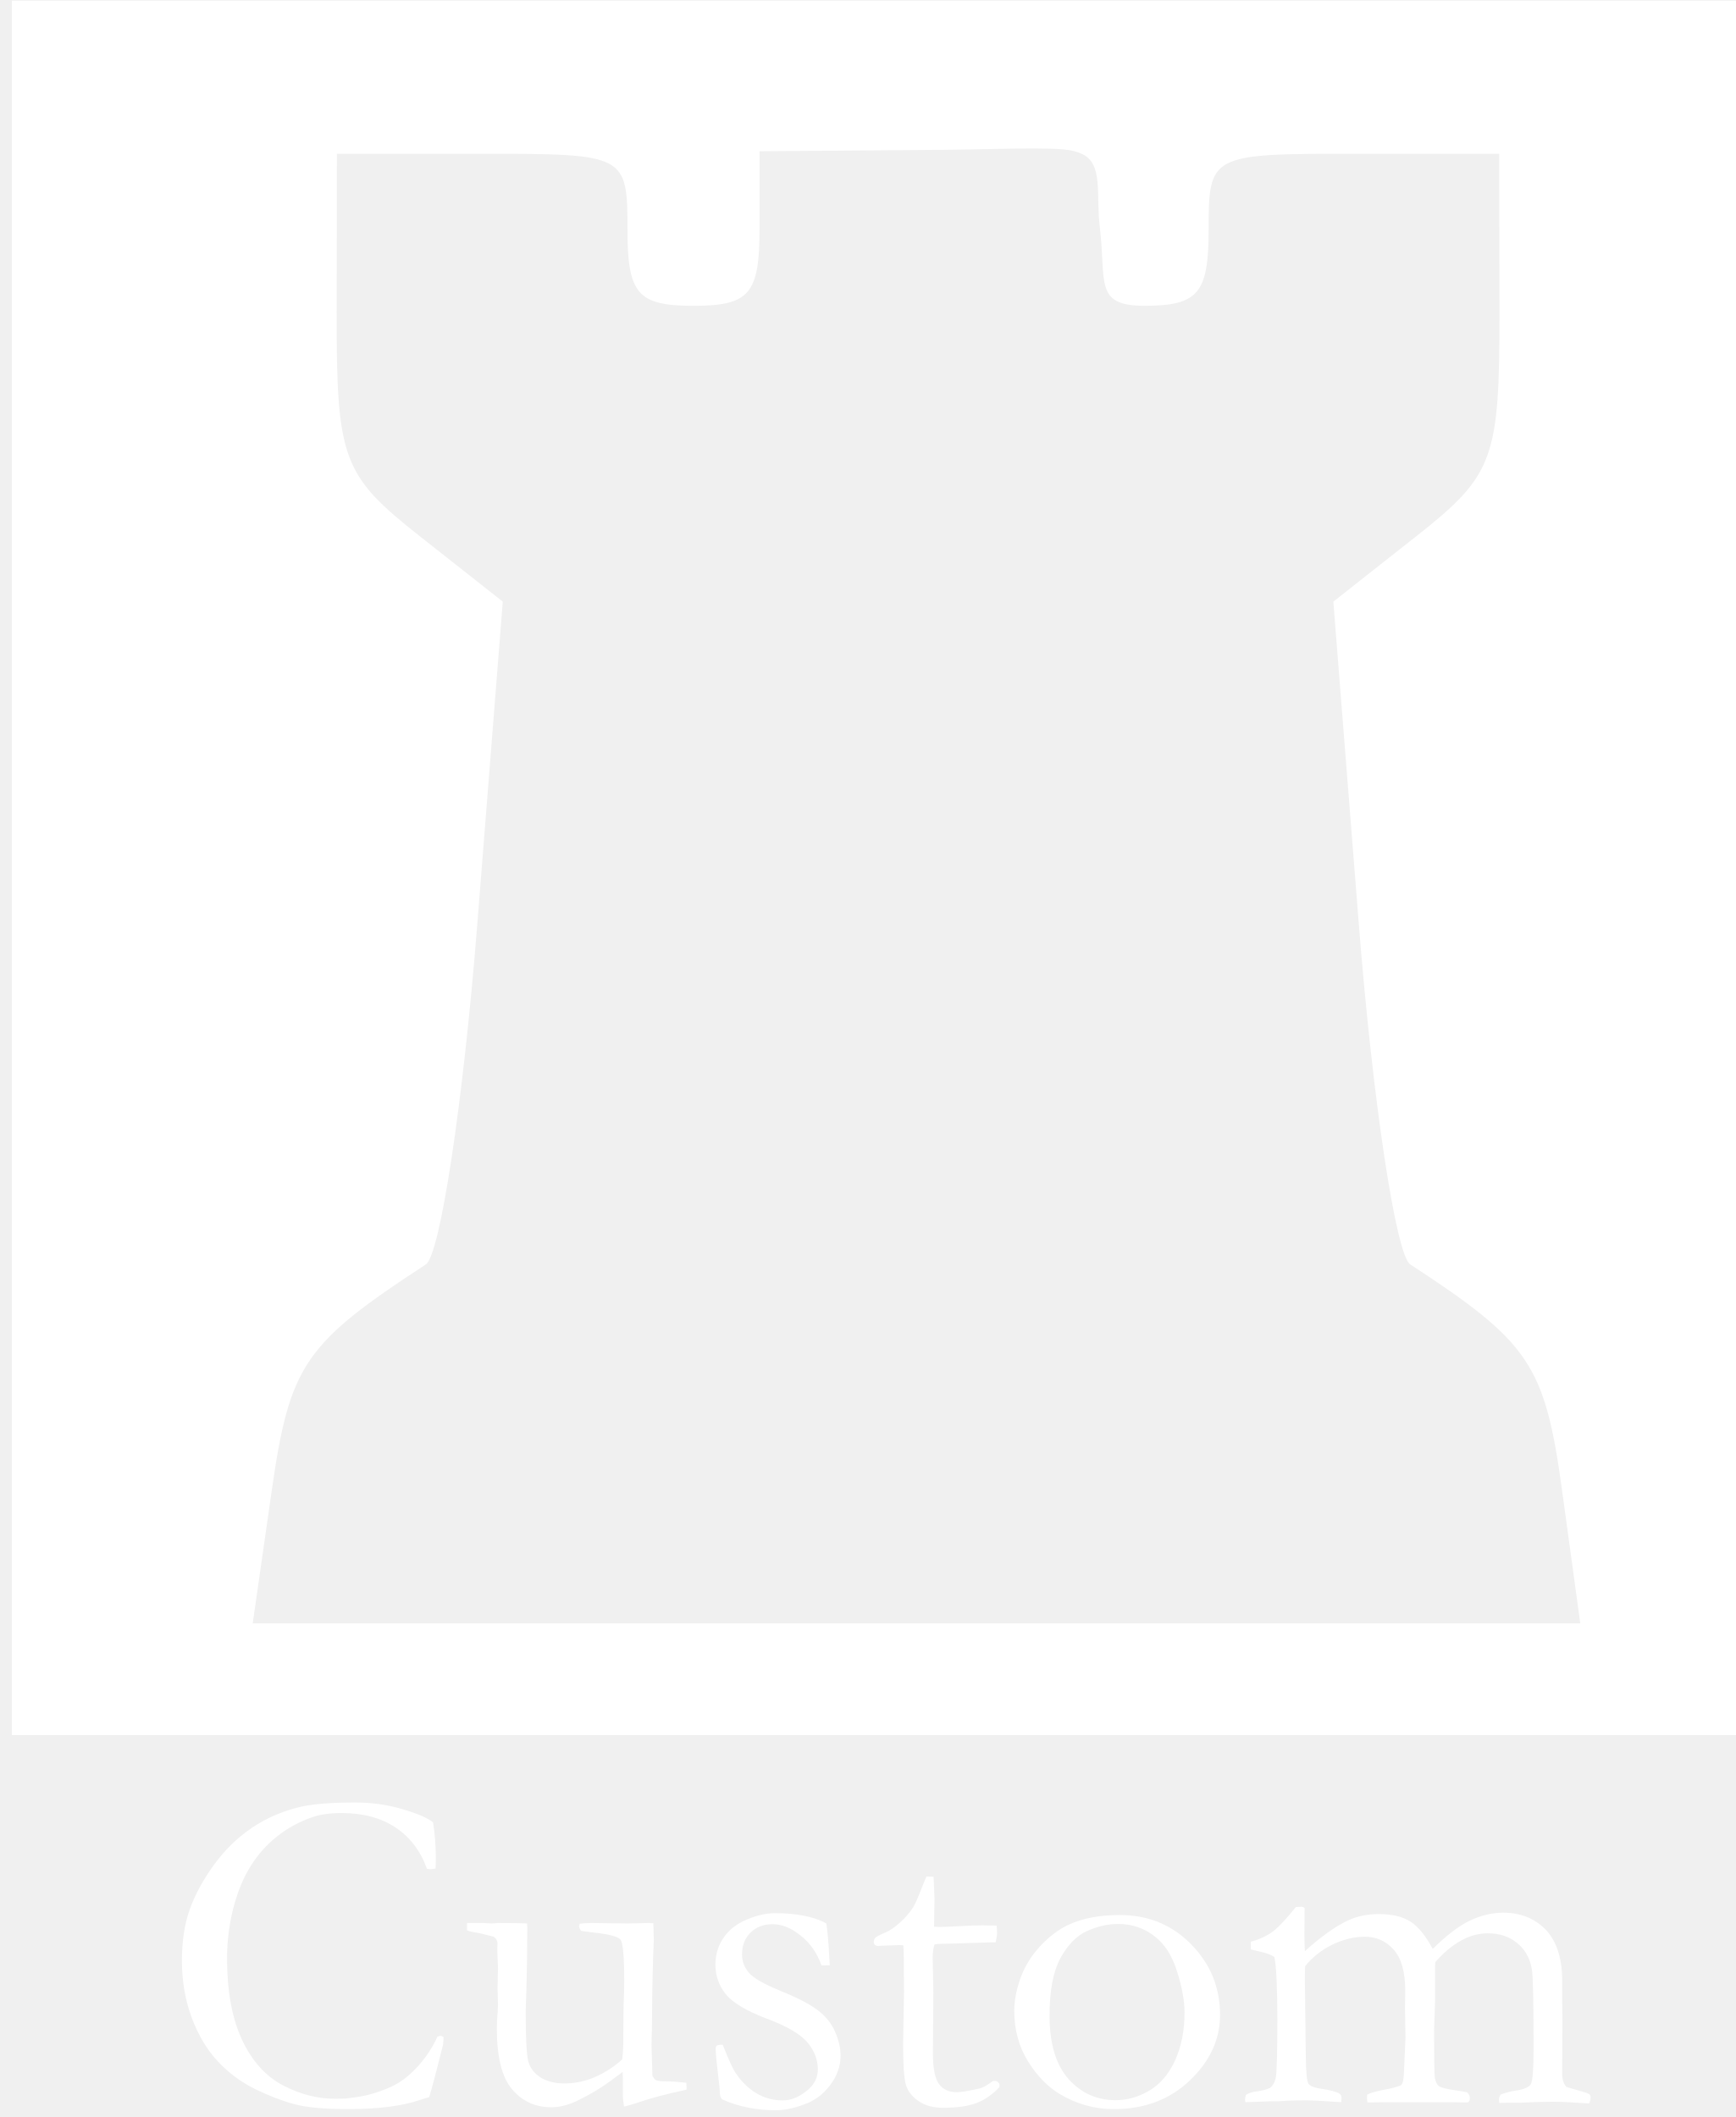
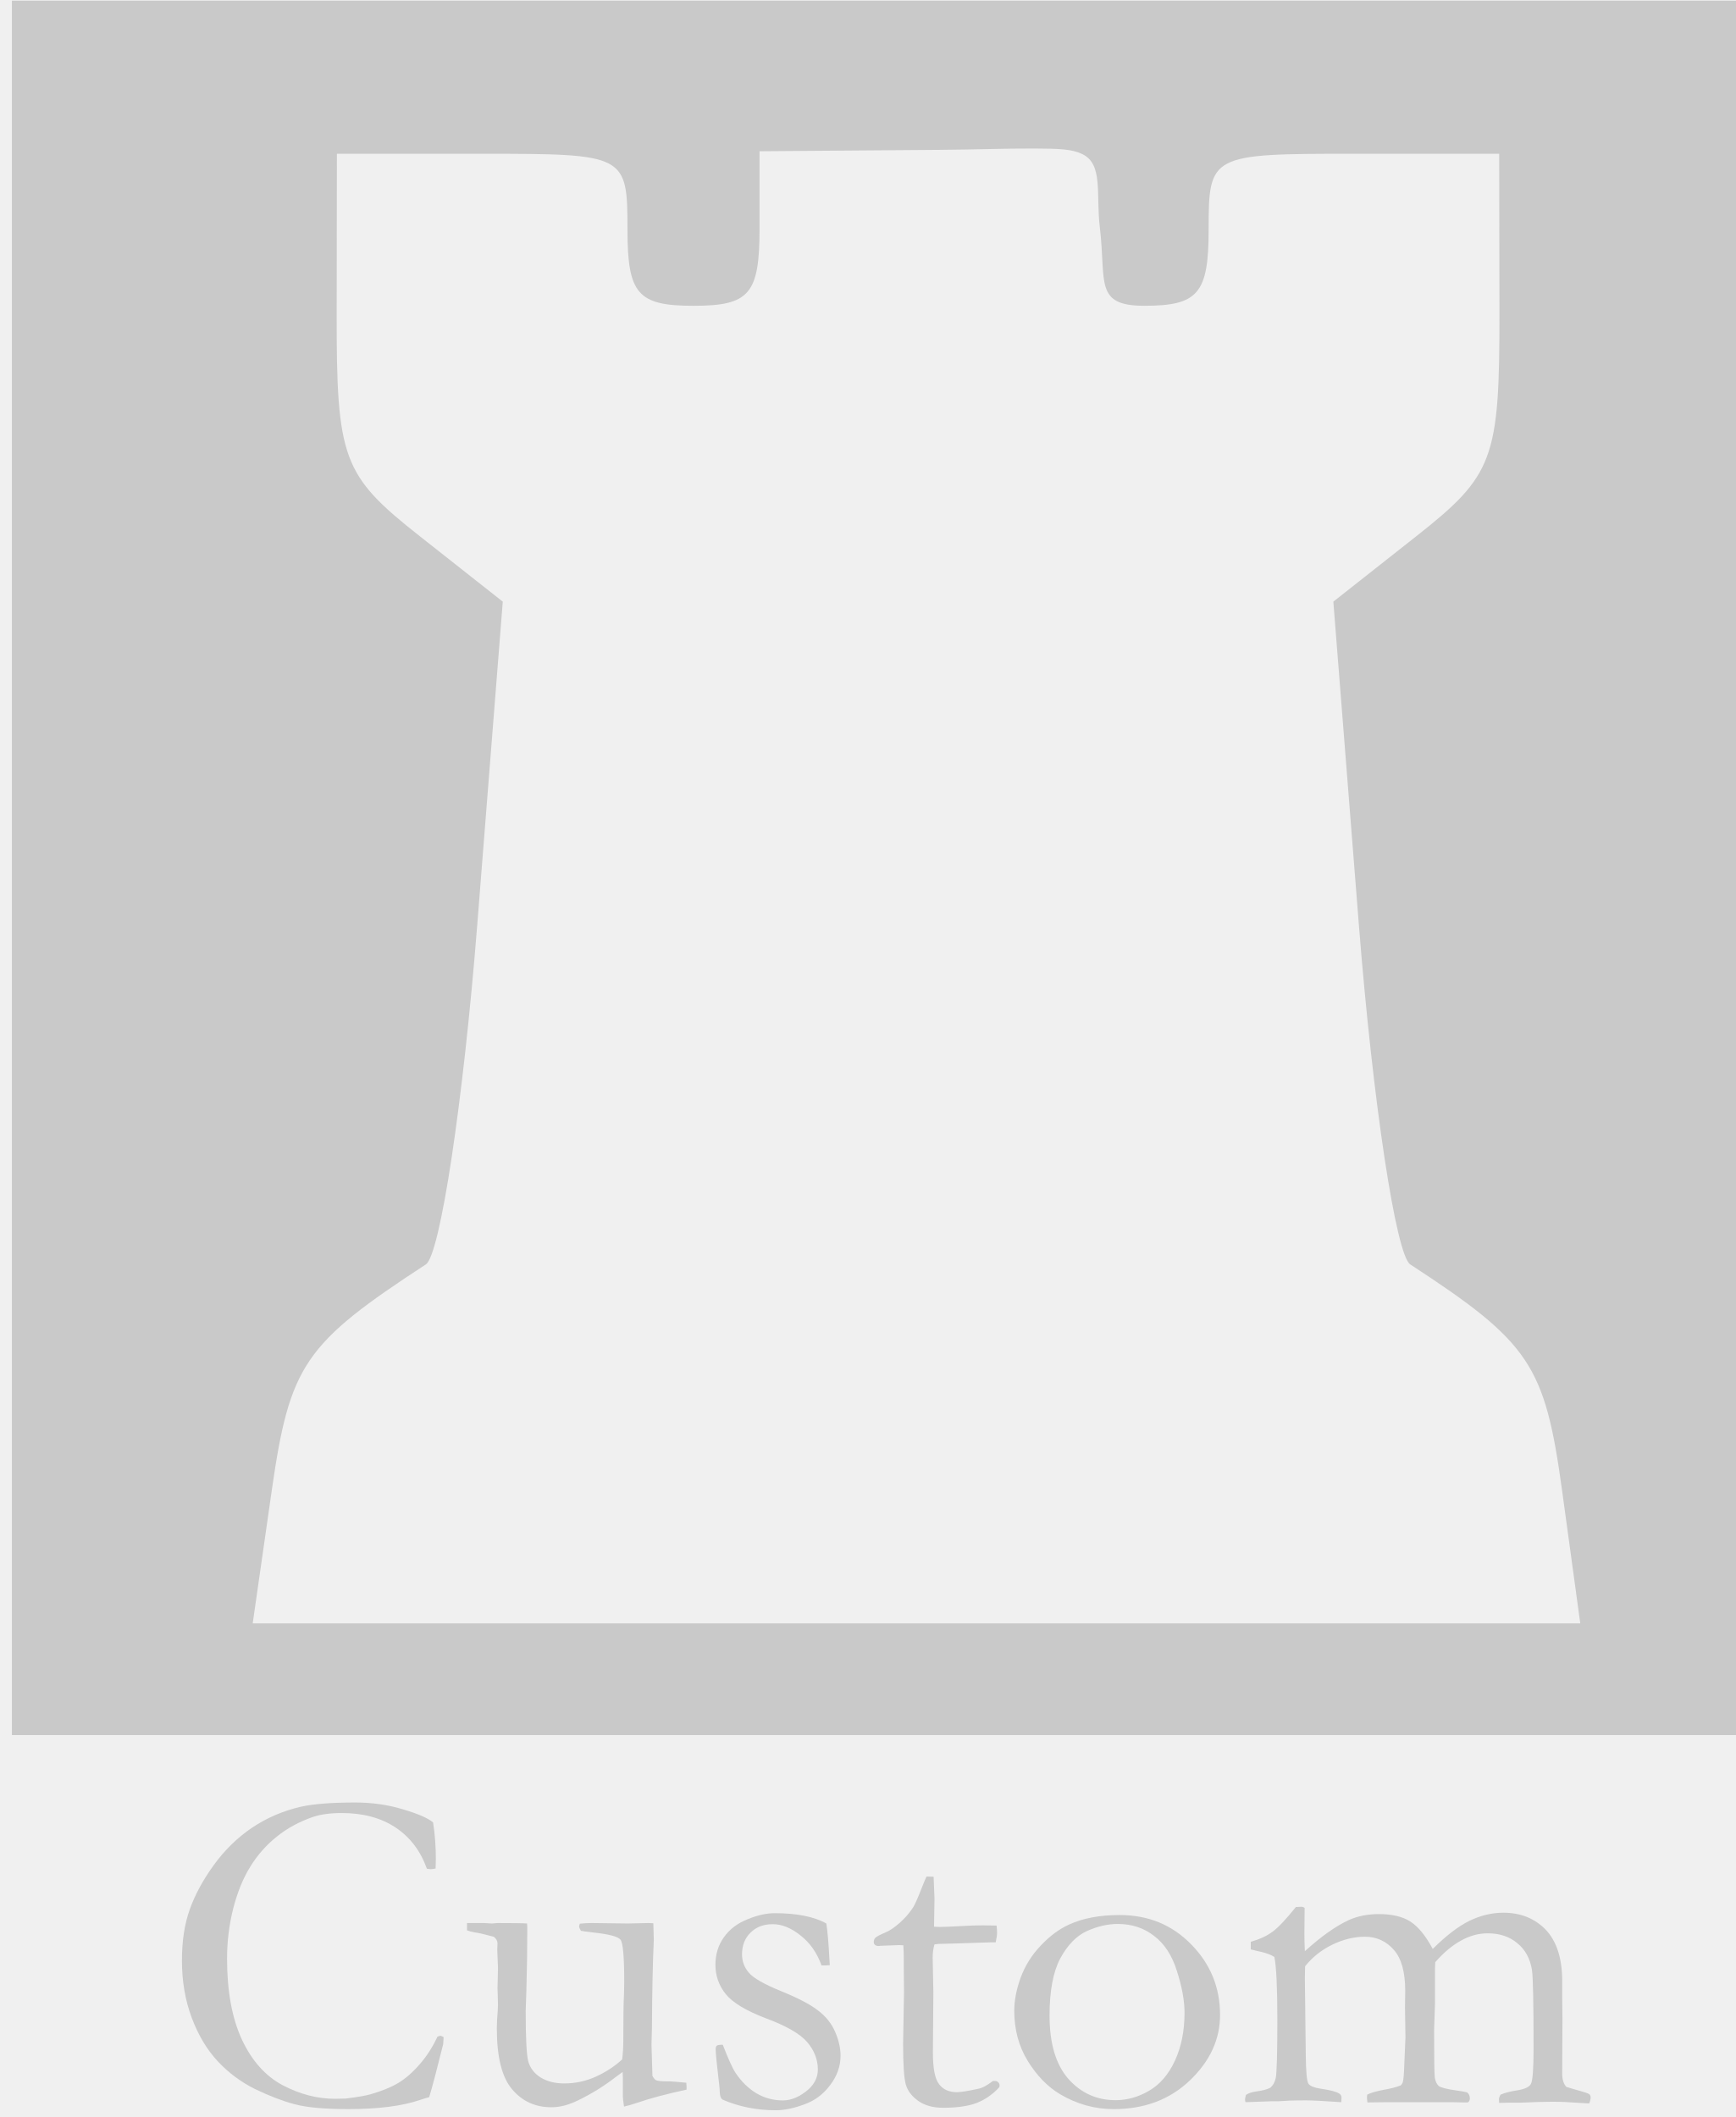
- <svg xmlns="http://www.w3.org/2000/svg" width="150mm" height="183mm" viewBox="0 0 150 183" version="1.1" id="svg2100">
+ <svg xmlns="http://www.w3.org/2000/svg" id="svg2100" version="1.1" viewBox="0 0 150 183" height="183mm" width="150mm">
  <defs id="defs2094" />
  <g id="layer1">
-     <path id="rect2688" style="fill:#ffffff;stroke-width:0.167" d="M 1.029,0.058 V 149.988 h 150 V 0.058 Z m 88.31,12.779 c 2.232,0.012 3.306,0.043 4.218,0.483 1.824,0.88 1.168,3.462 1.51,6.313 0.568,4.731 -0.514,6.8 3.85,6.8 4.652,0 5.557,-1.07 5.557,-6.571 0,-6.505 0.127,-6.571 12.558,-6.571 h 12.559 l 0.021,13.689 c 0.019,12.705 -0.497,14.098 -7.169,19.359 l -7.189,5.669 2.205,27.917 c 1.213,15.354 3.213,28.574 4.444,29.376 10.332,6.738 11.636,8.68 13.122,19.53 l 1.574,11.499 H 79.221 21.844 l 1.647,-11.489 c 1.556,-10.85 2.804,-12.682 13.32,-19.541 1.231,-0.803 3.231,-14.022 4.444,-29.376 L 43.46,52.008 36.271,46.339 C 29.598,41.078 29.083,39.685 29.102,26.981 l 0.021,-13.689 h 12.558 c 12.432,0 12.558,0.066 12.558,6.571 0,5.549 0.888,6.571 5.708,6.571 4.841,0 5.708,-1.015 5.708,-6.68 v -6.68 l 15.558,-0.12 c 3.111,-0.024 5.893,-0.128 8.125,-0.116 z" />
-     <g aria-label="Custom" id="text2694" style="font-size:40.569px;line-height:1.25;font-family:Garamond;-inkscape-font-specification:Garamond;text-align:center;text-anchor:middle;fill:#ffffff;stroke-width:0.265">
-       <path d="m 37.436,157.537 q 0.238,1.525 0.238,3.13 0,0.317 -0.02,0.852 -0.277,0.059 -0.416,0.059 -0.119,0 -0.337,-0.04 -0.832,-2.318 -2.714,-3.566 -1.882,-1.248 -4.655,-1.248 -1.466,0 -2.476,0.337 -1.783,0.614 -3.13,1.704 -1.347,1.07 -2.278,2.575 -0.931,1.486 -1.486,3.625 -0.535,2.12 -0.535,4.338 0,4.239 1.288,7.012 1.288,2.753 3.526,3.942 2.238,1.169 4.517,1.169 l 0.931,-0.02 q 1.585,-0.198 2.159,-0.376 1.446,-0.416 2.377,-0.971 0.951,-0.574 1.842,-1.605 0.911,-1.03 1.545,-2.397 l 0.238,-0.079 q 0.099,0 0.297,0.119 -0.02,0.475 -0.04,0.614 -0.832,3.348 -1.208,4.576 -0.317,0.079 -0.792,0.238 -2.318,0.792 -6.2,0.792 -3.13,0 -4.695,-0.436 -1.545,-0.416 -3.387,-1.307 -1.822,-0.911 -3.209,-2.397 -1.387,-1.486 -2.238,-3.744 -0.852,-2.278 -0.852,-4.952 0,-2.536 0.674,-4.417 0.674,-1.902 2.08,-3.843 1.406,-1.941 3.308,-3.229 1.921,-1.288 4.259,-1.822 1.644,-0.357 4.655,-0.357 2.199,0 4.14,0.594 1.941,0.574 2.595,1.129 z" style="font-size:40.569px;fill:#ffffff;stroke-width:0.265" id="path847" />
-       <path d="m 40.368,166.233 h 1.486 l 0.654,0.04 0.515,-0.04 q 2.04,0 2.536,0.04 l 0.02,0.376 q 0,2.793 -0.079,5.408 -0.059,1.545 -0.059,1.763 0,3.486 0.218,4.358 0.238,0.872 1.07,1.406 0.852,0.515 2.04,0.515 1.446,0 2.753,-0.594 1.327,-0.614 2.258,-1.486 0.099,-0.753 0.099,-1.664 0,-2.952 0.059,-3.982 0.02,-0.614 0.02,-1.07 0,-3.209 -0.317,-3.625 -0.317,-0.416 -2.417,-0.634 -0.693,-0.079 -1.01,-0.139 -0.158,-0.258 -0.158,-0.396 l 0.059,-0.218 q 0.515,-0.059 1.01,-0.059 l 3.15,0.04 q 1.684,-0.04 1.783,-0.04 0.218,0 0.416,0.02 l 0.04,1.446 q -0.139,3.011 -0.158,7.448 l -0.04,1.605 0.079,2.694 q 0.178,0.317 0.317,0.376 0.238,0.099 0.971,0.099 h 0.178 q 0.258,0 1.466,0.119 0.02,0.258 0.02,0.376 v 0.218 q -2.654,0.574 -4.299,1.149 -0.654,0.218 -1.109,0.317 -0.099,-0.693 -0.099,-0.852 v -1.605 q 0,-0.099 -0.02,-0.535 -0.258,0.178 -0.594,0.436 -1.565,1.208 -3.308,2.04 -1.169,0.574 -2.258,0.574 -2.08,0 -3.387,-1.545 -1.327,-1.545 -1.327,-5.269 0,-0.198 0.02,-0.713 0.079,-0.951 0.079,-1.327 0,-0.139 -0.02,-0.872 -0.02,-0.317 -0.02,-0.555 0,-0.178 0.02,-0.792 0.02,-0.634 0.02,-0.891 0,-0.337 -0.02,-0.594 l -0.04,-1.05 0.02,-0.555 q 0,-0.317 -0.317,-0.574 -1.248,-0.337 -1.644,-0.376 -0.376,-0.059 -0.674,-0.178 z" style="font-size:40.569px;fill:#ffffff;stroke-width:0.265" id="path849" />
-       <path d="m 62.475,176.752 q 0.733,1.882 1.109,2.437 0.753,1.129 1.803,1.763 1.05,0.614 2.278,0.614 1.129,0 2.238,-0.971 0.792,-0.733 0.792,-1.704 0,-1.288 -0.931,-2.377 -0.931,-1.07 -3.546,-2.04 -2.595,-0.99 -3.486,-2.1 -0.891,-1.109 -0.891,-2.536 0,-1.347 0.733,-2.377 0.733,-1.03 2.021,-1.545 1.288,-0.535 2.377,-0.535 1.406,0 2.516,0.218 1.129,0.218 1.941,0.674 0.158,1.01 0.258,2.971 l 0.04,0.634 q -0.258,0.02 -0.436,0.02 h -0.277 q -0.594,-1.644 -1.822,-2.595 -1.208,-0.971 -2.397,-0.971 -1.189,0 -1.921,0.733 -0.733,0.713 -0.733,1.882 0,0.891 0.594,1.585 0.594,0.693 2.773,1.585 2.199,0.891 3.189,1.664 1.01,0.753 1.486,1.842 0.475,1.09 0.475,2.08 0,1.367 -0.911,2.555 -0.891,1.189 -2.258,1.664 -1.347,0.495 -2.417,0.495 -2.516,0 -4.635,-0.931 -0.198,-0.158 -0.218,-0.594 0,-0.178 -0.04,-0.574 -0.317,-2.674 -0.317,-3.169 0,-0.238 0.099,-0.317 0.099,-0.079 0.515,-0.079 z" style="font-size:40.569px;fill:#ffffff;stroke-width:0.265" id="path851" />
-       <path d="m 80.086,162.212 0.614,0.02 0.079,1.882 -0.04,2.437 q 0.376,0.02 0.475,0.02 0.515,0 1.961,-0.079 0.931,-0.059 1.783,-0.059 0.396,0 1.189,0.02 0.04,0.396 0.04,0.634 0,0.258 -0.119,0.812 h -0.337 l -3.07,0.099 -1.525,0.04 -0.357,0.04 q -0.158,0.495 -0.158,1.149 l 0.059,2.971 -0.04,5.23 q 0,2.06 0.535,2.734 0.515,0.693 1.545,0.693 0.515,0 1.941,-0.317 0.436,-0.099 1.169,-0.654 h 0.178 q 0.178,0 0.277,0.119 0.119,0.099 0.119,0.277 l -0.02,0.139 q -0.852,0.931 -1.961,1.367 -1.09,0.416 -2.912,0.416 -1.288,0 -2.139,-0.594 -0.832,-0.594 -1.07,-1.406 -0.238,-0.812 -0.238,-3.546 l 0.079,-4.457 -0.02,-2.139 v -0.792 q 0,-0.555 -0.04,-1.109 l -0.337,-0.02 -1.624,0.059 -0.158,0.02 q -0.218,0 -0.337,-0.099 -0.099,-0.099 -0.099,-0.238 0,-0.238 0.139,-0.376 0.158,-0.158 0.911,-0.475 0.515,-0.218 1.189,-0.812 0.693,-0.614 1.169,-1.347 0.238,-0.396 0.674,-1.506 0.317,-0.812 0.475,-1.149 z" style="font-size:40.569px;fill:#ffffff;stroke-width:0.265" id="path853" />
-       <path d="m 87.673,173.82 q 0,-1.347 0.555,-2.872 0.574,-1.545 1.723,-2.753 1.149,-1.228 2.437,-1.822 1.803,-0.832 4.398,-0.832 3.704,0 6.18,2.536 2.496,2.536 2.496,6.101 0,3.169 -2.615,5.665 -2.595,2.476 -6.577,2.476 -2.456,0 -4.635,-1.288 -1.624,-0.971 -2.793,-2.872 -1.169,-1.902 -1.169,-4.338 z m 8.756,7.726 q 1.506,0 2.892,-0.812 1.406,-0.812 2.238,-2.595 0.832,-1.803 0.832,-4.16 0,-1.545 -0.654,-3.585 -0.634,-2.04 -1.981,-3.051 -1.327,-1.03 -3.13,-1.03 -1.307,0 -2.674,0.614 -1.347,0.614 -2.298,2.357 -0.931,1.743 -0.931,4.952 0,3.605 1.624,5.467 1.644,1.842 4.081,1.842 z" style="font-size:40.569px;fill:#ffffff;stroke-width:0.265" id="path855" />
-       <path d="m 107.7,181.09 q 0.317,-0.218 0.872,-0.297 0.792,-0.099 1.228,-0.317 0.357,-0.297 0.475,-0.852 0.139,-0.713 0.139,-5.012 0,-4.219 -0.258,-5.448 -0.436,-0.277 -1.129,-0.436 -0.218,-0.04 -0.911,-0.218 v -0.654 q 1.169,-0.337 1.882,-0.872 0.733,-0.535 2.021,-2.139 h 0.119 q 0.119,0 0.376,-0.02 0.158,0.02 0.258,0.099 l -0.02,2.258 q 0,0.693 0.04,1.486 2.12,-1.921 3.803,-2.694 1.149,-0.515 2.595,-0.515 1.723,0 2.734,0.654 1.01,0.654 1.921,2.357 1.763,-1.743 3.189,-2.437 1.446,-0.693 2.912,-0.693 2.219,0 3.645,1.446 1.406,1.466 1.446,4.299 v 1.644 l 0.02,1.803 -0.02,4.635 q -0.02,0.812 0.357,1.228 0.158,0.059 1.208,0.357 0.654,0.178 0.773,0.277 0.119,0.099 0.119,0.277 0,0.218 -0.119,0.515 h -0.139 l -2.001,-0.119 q -0.357,-0.02 -1.129,-0.02 -0.951,0 -2.654,0.079 h -1.01 q -0.218,0 -0.852,0.02 -0.02,-0.178 -0.02,-0.317 0,-0.158 0.139,-0.396 0.535,-0.238 1.466,-0.376 0.931,-0.158 1.149,-0.535 0.238,-0.396 0.238,-3.09 0,-5.844 -0.139,-6.775 -0.238,-1.486 -1.268,-2.318 -1.01,-0.852 -2.555,-0.852 -1.189,0 -2.318,0.634 -1.129,0.614 -2.219,1.862 l -0.02,0.475 v 3.031 l -0.079,2.357 q 0,3.605 0.059,4.101 0.079,0.495 0.337,0.733 0.277,0.218 1.565,0.396 0.574,0.079 0.891,0.158 0.238,0.198 0.238,0.515 0,0.258 -0.178,0.357 h -0.337 l -0.99,-0.02 h -5.764 l -1.585,0.02 q -0.04,-0.297 -0.04,-0.436 l 0.02,-0.238 q 0.436,-0.238 1.624,-0.456 0.614,-0.099 1.268,-0.337 0.119,-0.099 0.178,-0.258 0.099,-0.277 0.139,-1.585 l 0.099,-2.298 -0.04,-2.595 0.02,-1.446 q 0,-2.437 -0.99,-3.546 -0.99,-1.129 -2.496,-1.129 -1.406,0 -2.833,0.693 -1.406,0.693 -2.337,1.862 -0.02,0.555 -0.02,1.01 l 0.079,6.656 q 0.02,2.179 0.238,2.496 0.238,0.297 1.03,0.416 1.268,0.178 1.644,0.436 0.178,0.119 0.178,0.357 0,0.158 -0.02,0.376 -2.258,-0.158 -3.031,-0.158 -0.792,0 -1.426,0.02 l -0.99,0.059 h -0.614 l -2.219,0.079 q -0.04,-0.139 -0.04,-0.238 0,-0.099 0.079,-0.396 z" style="font-size:40.569px;fill:#ffffff;stroke-width:0.265" id="path857" />
+     <path d="M 1.029,0.058 V 149.988 h 150 V 0.058 Z m 88.31,12.779 c 2.232,0.012 3.306,0.043 4.218,0.483 1.824,0.88 1.168,3.462 1.51,6.313 0.568,4.731 -0.514,6.8 3.85,6.8 4.652,0 5.557,-1.07 5.557,-6.571 0,-6.505 0.127,-6.571 12.558,-6.571 h 12.559 l 0.021,13.689 c 0.019,12.705 -0.497,14.098 -7.169,19.359 l -7.189,5.669 2.205,27.917 c 1.213,15.354 3.213,28.574 4.444,29.376 10.332,6.738 11.636,8.68 13.122,19.53 l 1.574,11.499 H 79.221 21.844 l 1.647,-11.489 c 1.556,-10.85 2.804,-12.682 13.32,-19.541 1.231,-0.803 3.231,-14.022 4.444,-29.376 L 43.46,52.008 36.271,46.339 C 29.598,41.078 29.083,39.685 29.102,26.981 l 0.021,-13.689 h 12.558 c 12.432,0 12.558,0.066 12.558,6.571 0,5.549 0.888,6.571 5.708,6.571 4.841,0 5.708,-1.015 5.708,-6.68 v -6.68 l 15.558,-0.12 c 3.111,-0.024 5.893,-0.128 8.125,-0.116 z" style="fill:#c9c9c9;stroke-width:0.167;fill-opacity:1" id="rect2688" />
+     <g style="font-size:40.569px;line-height:1.25;font-family:Garamond;-inkscape-font-specification:Garamond;text-align:center;text-anchor:middle;fill:#c9c9c9;stroke-width:0.265;fill-opacity:1" id="text2694" aria-label="Custom">
+       <path id="path847" style="font-size:40.569px;fill:#c9c9c9;stroke-width:0.265;fill-opacity:1" d="m 37.436,157.537 q 0.238,1.525 0.238,3.13 0,0.317 -0.02,0.852 -0.277,0.059 -0.416,0.059 -0.119,0 -0.337,-0.04 -0.832,-2.318 -2.714,-3.566 -1.882,-1.248 -4.655,-1.248 -1.466,0 -2.476,0.337 -1.783,0.614 -3.13,1.704 -1.347,1.07 -2.278,2.575 -0.931,1.486 -1.486,3.625 -0.535,2.12 -0.535,4.338 0,4.239 1.288,7.012 1.288,2.753 3.526,3.942 2.238,1.169 4.517,1.169 l 0.931,-0.02 q 1.585,-0.198 2.159,-0.376 1.446,-0.416 2.377,-0.971 0.951,-0.574 1.842,-1.605 0.911,-1.03 1.545,-2.397 l 0.238,-0.079 q 0.099,0 0.297,0.119 -0.02,0.475 -0.04,0.614 -0.832,3.348 -1.208,4.576 -0.317,0.079 -0.792,0.238 -2.318,0.792 -6.2,0.792 -3.13,0 -4.695,-0.436 -1.545,-0.416 -3.387,-1.307 -1.822,-0.911 -3.209,-2.397 -1.387,-1.486 -2.238,-3.744 -0.852,-2.278 -0.852,-4.952 0,-2.536 0.674,-4.417 0.674,-1.902 2.08,-3.843 1.406,-1.941 3.308,-3.229 1.921,-1.288 4.259,-1.822 1.644,-0.357 4.655,-0.357 2.199,0 4.14,0.594 1.941,0.574 2.595,1.129 z" />
+       <path id="path849" style="font-size:40.569px;fill:#c9c9c9;stroke-width:0.265;fill-opacity:1" d="m 40.368,166.233 h 1.486 l 0.654,0.04 0.515,-0.04 q 2.04,0 2.536,0.04 l 0.02,0.376 q 0,2.793 -0.079,5.408 -0.059,1.545 -0.059,1.763 0,3.486 0.218,4.358 0.238,0.872 1.07,1.406 0.852,0.515 2.04,0.515 1.446,0 2.753,-0.594 1.327,-0.614 2.258,-1.486 0.099,-0.753 0.099,-1.664 0,-2.952 0.059,-3.982 0.02,-0.614 0.02,-1.07 0,-3.209 -0.317,-3.625 -0.317,-0.416 -2.417,-0.634 -0.693,-0.079 -1.01,-0.139 -0.158,-0.258 -0.158,-0.396 l 0.059,-0.218 q 0.515,-0.059 1.01,-0.059 l 3.15,0.04 q 1.684,-0.04 1.783,-0.04 0.218,0 0.416,0.02 l 0.04,1.446 q -0.139,3.011 -0.158,7.448 l -0.04,1.605 0.079,2.694 q 0.178,0.317 0.317,0.376 0.238,0.099 0.971,0.099 h 0.178 q 0.258,0 1.466,0.119 0.02,0.258 0.02,0.376 v 0.218 q -2.654,0.574 -4.299,1.149 -0.654,0.218 -1.109,0.317 -0.099,-0.693 -0.099,-0.852 v -1.605 q 0,-0.099 -0.02,-0.535 -0.258,0.178 -0.594,0.436 -1.565,1.208 -3.308,2.04 -1.169,0.574 -2.258,0.574 -2.08,0 -3.387,-1.545 -1.327,-1.545 -1.327,-5.269 0,-0.198 0.02,-0.713 0.079,-0.951 0.079,-1.327 0,-0.139 -0.02,-0.872 -0.02,-0.317 -0.02,-0.555 0,-0.178 0.02,-0.792 0.02,-0.634 0.02,-0.891 0,-0.337 -0.02,-0.594 l -0.04,-1.05 0.02,-0.555 q 0,-0.317 -0.317,-0.574 -1.248,-0.337 -1.644,-0.376 -0.376,-0.059 -0.674,-0.178 z" />
+       <path id="path851" style="font-size:40.569px;fill:#c9c9c9;stroke-width:0.265;fill-opacity:1" d="m 62.475,176.752 q 0.733,1.882 1.109,2.437 0.753,1.129 1.803,1.763 1.05,0.614 2.278,0.614 1.129,0 2.238,-0.971 0.792,-0.733 0.792,-1.704 0,-1.288 -0.931,-2.377 -0.931,-1.07 -3.546,-2.04 -2.595,-0.99 -3.486,-2.1 -0.891,-1.109 -0.891,-2.536 0,-1.347 0.733,-2.377 0.733,-1.03 2.021,-1.545 1.288,-0.535 2.377,-0.535 1.406,0 2.516,0.218 1.129,0.218 1.941,0.674 0.158,1.01 0.258,2.971 l 0.04,0.634 q -0.258,0.02 -0.436,0.02 h -0.277 q -0.594,-1.644 -1.822,-2.595 -1.208,-0.971 -2.397,-0.971 -1.189,0 -1.921,0.733 -0.733,0.713 -0.733,1.882 0,0.891 0.594,1.585 0.594,0.693 2.773,1.585 2.199,0.891 3.189,1.664 1.01,0.753 1.486,1.842 0.475,1.09 0.475,2.08 0,1.367 -0.911,2.555 -0.891,1.189 -2.258,1.664 -1.347,0.495 -2.417,0.495 -2.516,0 -4.635,-0.931 -0.198,-0.158 -0.218,-0.594 0,-0.178 -0.04,-0.574 -0.317,-2.674 -0.317,-3.169 0,-0.238 0.099,-0.317 0.099,-0.079 0.515,-0.079 z" />
+       <path id="path853" style="font-size:40.569px;fill:#c9c9c9;stroke-width:0.265;fill-opacity:1" d="m 80.086,162.212 0.614,0.02 0.079,1.882 -0.04,2.437 q 0.376,0.02 0.475,0.02 0.515,0 1.961,-0.079 0.931,-0.059 1.783,-0.059 0.396,0 1.189,0.02 0.04,0.396 0.04,0.634 0,0.258 -0.119,0.812 h -0.337 l -3.07,0.099 -1.525,0.04 -0.357,0.04 q -0.158,0.495 -0.158,1.149 l 0.059,2.971 -0.04,5.23 q 0,2.06 0.535,2.734 0.515,0.693 1.545,0.693 0.515,0 1.941,-0.317 0.436,-0.099 1.169,-0.654 h 0.178 q 0.178,0 0.277,0.119 0.119,0.099 0.119,0.277 l -0.02,0.139 q -0.852,0.931 -1.961,1.367 -1.09,0.416 -2.912,0.416 -1.288,0 -2.139,-0.594 -0.832,-0.594 -1.07,-1.406 -0.238,-0.812 -0.238,-3.546 l 0.079,-4.457 -0.02,-2.139 v -0.792 q 0,-0.555 -0.04,-1.109 l -0.337,-0.02 -1.624,0.059 -0.158,0.02 q -0.218,0 -0.337,-0.099 -0.099,-0.099 -0.099,-0.238 0,-0.238 0.139,-0.376 0.158,-0.158 0.911,-0.475 0.515,-0.218 1.189,-0.812 0.693,-0.614 1.169,-1.347 0.238,-0.396 0.674,-1.506 0.317,-0.812 0.475,-1.149 z" />
+       <path id="path855" style="font-size:40.569px;fill:#c9c9c9;stroke-width:0.265;fill-opacity:1" d="m 87.673,173.82 q 0,-1.347 0.555,-2.872 0.574,-1.545 1.723,-2.753 1.149,-1.228 2.437,-1.822 1.803,-0.832 4.398,-0.832 3.704,0 6.18,2.536 2.496,2.536 2.496,6.101 0,3.169 -2.615,5.665 -2.595,2.476 -6.577,2.476 -2.456,0 -4.635,-1.288 -1.624,-0.971 -2.793,-2.872 -1.169,-1.902 -1.169,-4.338 z m 8.756,7.726 q 1.506,0 2.892,-0.812 1.406,-0.812 2.238,-2.595 0.832,-1.803 0.832,-4.16 0,-1.545 -0.654,-3.585 -0.634,-2.04 -1.981,-3.051 -1.327,-1.03 -3.13,-1.03 -1.307,0 -2.674,0.614 -1.347,0.614 -2.298,2.357 -0.931,1.743 -0.931,4.952 0,3.605 1.624,5.467 1.644,1.842 4.081,1.842 z" />
+       <path id="path857" style="font-size:40.569px;fill:#c9c9c9;stroke-width:0.265;fill-opacity:1" d="m 107.7,181.09 q 0.317,-0.218 0.872,-0.297 0.792,-0.099 1.228,-0.317 0.357,-0.297 0.475,-0.852 0.139,-0.713 0.139,-5.012 0,-4.219 -0.258,-5.448 -0.436,-0.277 -1.129,-0.436 -0.218,-0.04 -0.911,-0.218 v -0.654 q 1.169,-0.337 1.882,-0.872 0.733,-0.535 2.021,-2.139 h 0.119 q 0.119,0 0.376,-0.02 0.158,0.02 0.258,0.099 l -0.02,2.258 q 0,0.693 0.04,1.486 2.12,-1.921 3.803,-2.694 1.149,-0.515 2.595,-0.515 1.723,0 2.734,0.654 1.01,0.654 1.921,2.357 1.763,-1.743 3.189,-2.437 1.446,-0.693 2.912,-0.693 2.219,0 3.645,1.446 1.406,1.466 1.446,4.299 v 1.644 l 0.02,1.803 -0.02,4.635 q -0.02,0.812 0.357,1.228 0.158,0.059 1.208,0.357 0.654,0.178 0.773,0.277 0.119,0.099 0.119,0.277 0,0.218 -0.119,0.515 h -0.139 l -2.001,-0.119 q -0.357,-0.02 -1.129,-0.02 -0.951,0 -2.654,0.079 h -1.01 q -0.218,0 -0.852,0.02 -0.02,-0.178 -0.02,-0.317 0,-0.158 0.139,-0.396 0.535,-0.238 1.466,-0.376 0.931,-0.158 1.149,-0.535 0.238,-0.396 0.238,-3.09 0,-5.844 -0.139,-6.775 -0.238,-1.486 -1.268,-2.318 -1.01,-0.852 -2.555,-0.852 -1.189,0 -2.318,0.634 -1.129,0.614 -2.219,1.862 l -0.02,0.475 v 3.031 l -0.079,2.357 q 0,3.605 0.059,4.101 0.079,0.495 0.337,0.733 0.277,0.218 1.565,0.396 0.574,0.079 0.891,0.158 0.238,0.198 0.238,0.515 0,0.258 -0.178,0.357 h -0.337 l -0.99,-0.02 h -5.764 l -1.585,0.02 q -0.04,-0.297 -0.04,-0.436 l 0.02,-0.238 q 0.436,-0.238 1.624,-0.456 0.614,-0.099 1.268,-0.337 0.119,-0.099 0.178,-0.258 0.099,-0.277 0.139,-1.585 l 0.099,-2.298 -0.04,-2.595 0.02,-1.446 q 0,-2.437 -0.99,-3.546 -0.99,-1.129 -2.496,-1.129 -1.406,0 -2.833,0.693 -1.406,0.693 -2.337,1.862 -0.02,0.555 -0.02,1.01 l 0.079,6.656 q 0.02,2.179 0.238,2.496 0.238,0.297 1.03,0.416 1.268,0.178 1.644,0.436 0.178,0.119 0.178,0.357 0,0.158 -0.02,0.376 -2.258,-0.158 -3.031,-0.158 -0.792,0 -1.426,0.02 l -0.99,0.059 h -0.614 l -2.219,0.079 q -0.04,-0.139 -0.04,-0.238 0,-0.099 0.079,-0.396 z" />
    </g>
  </g>
</svg>
